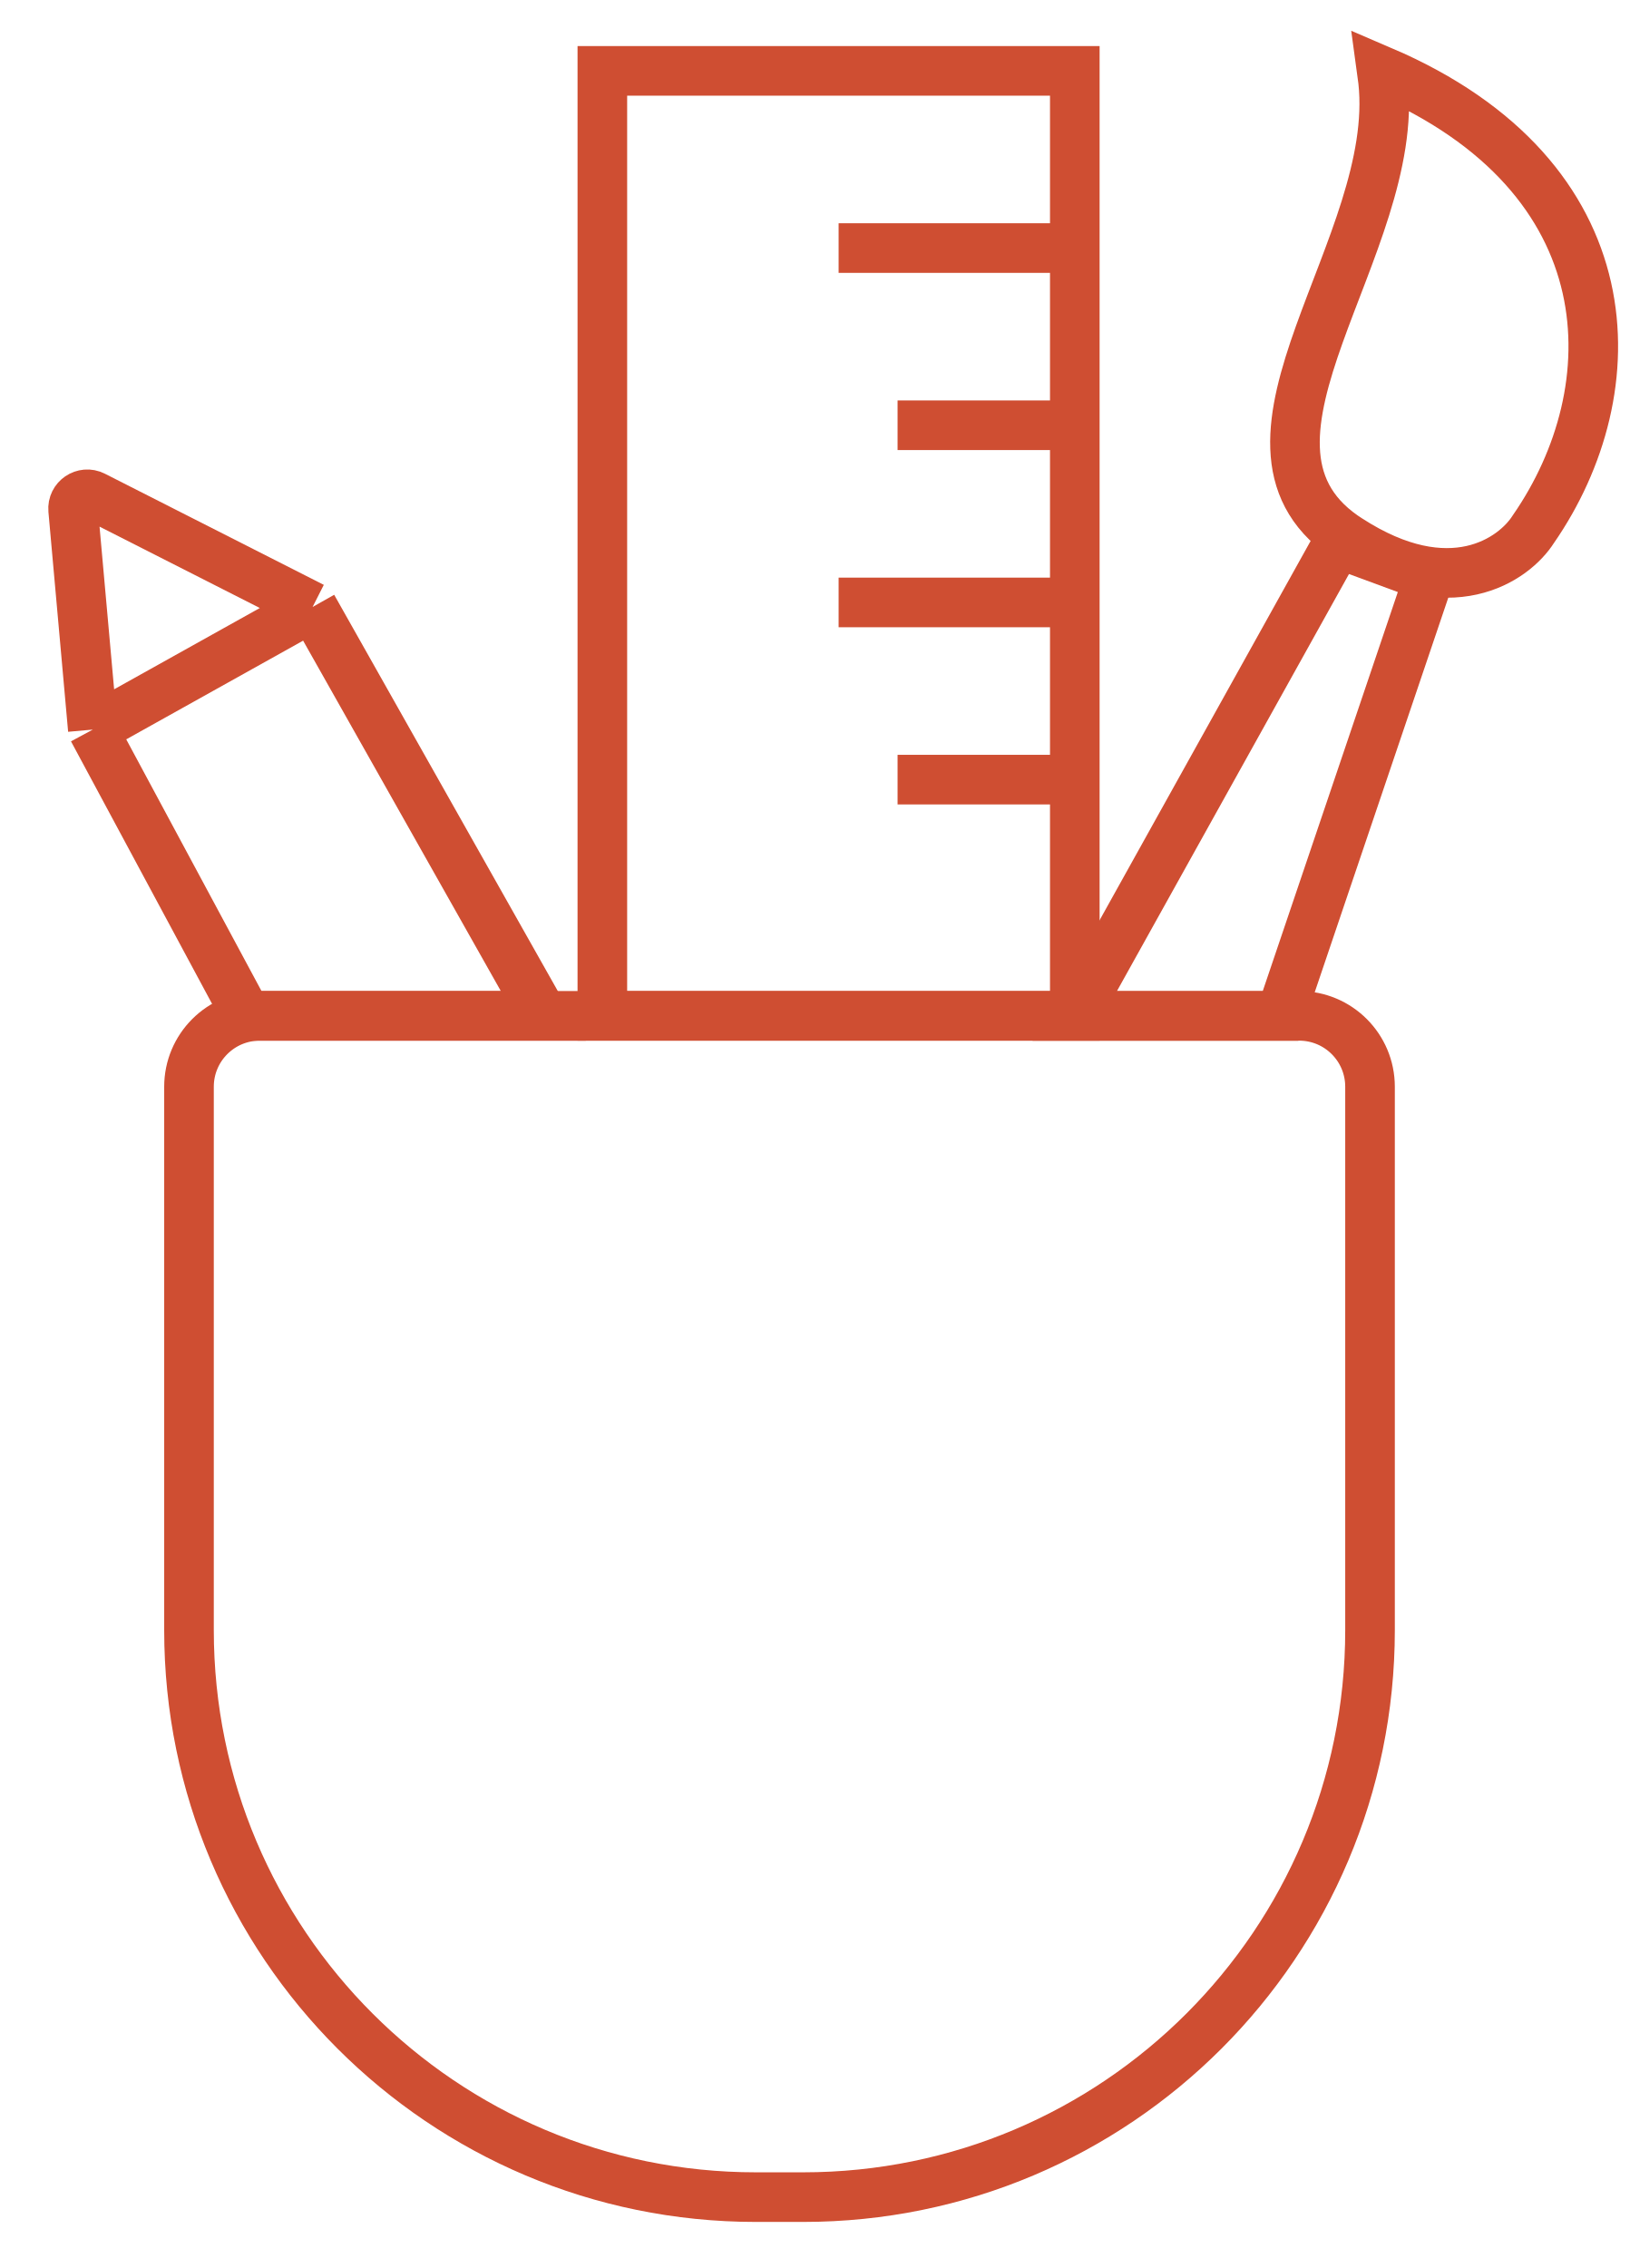
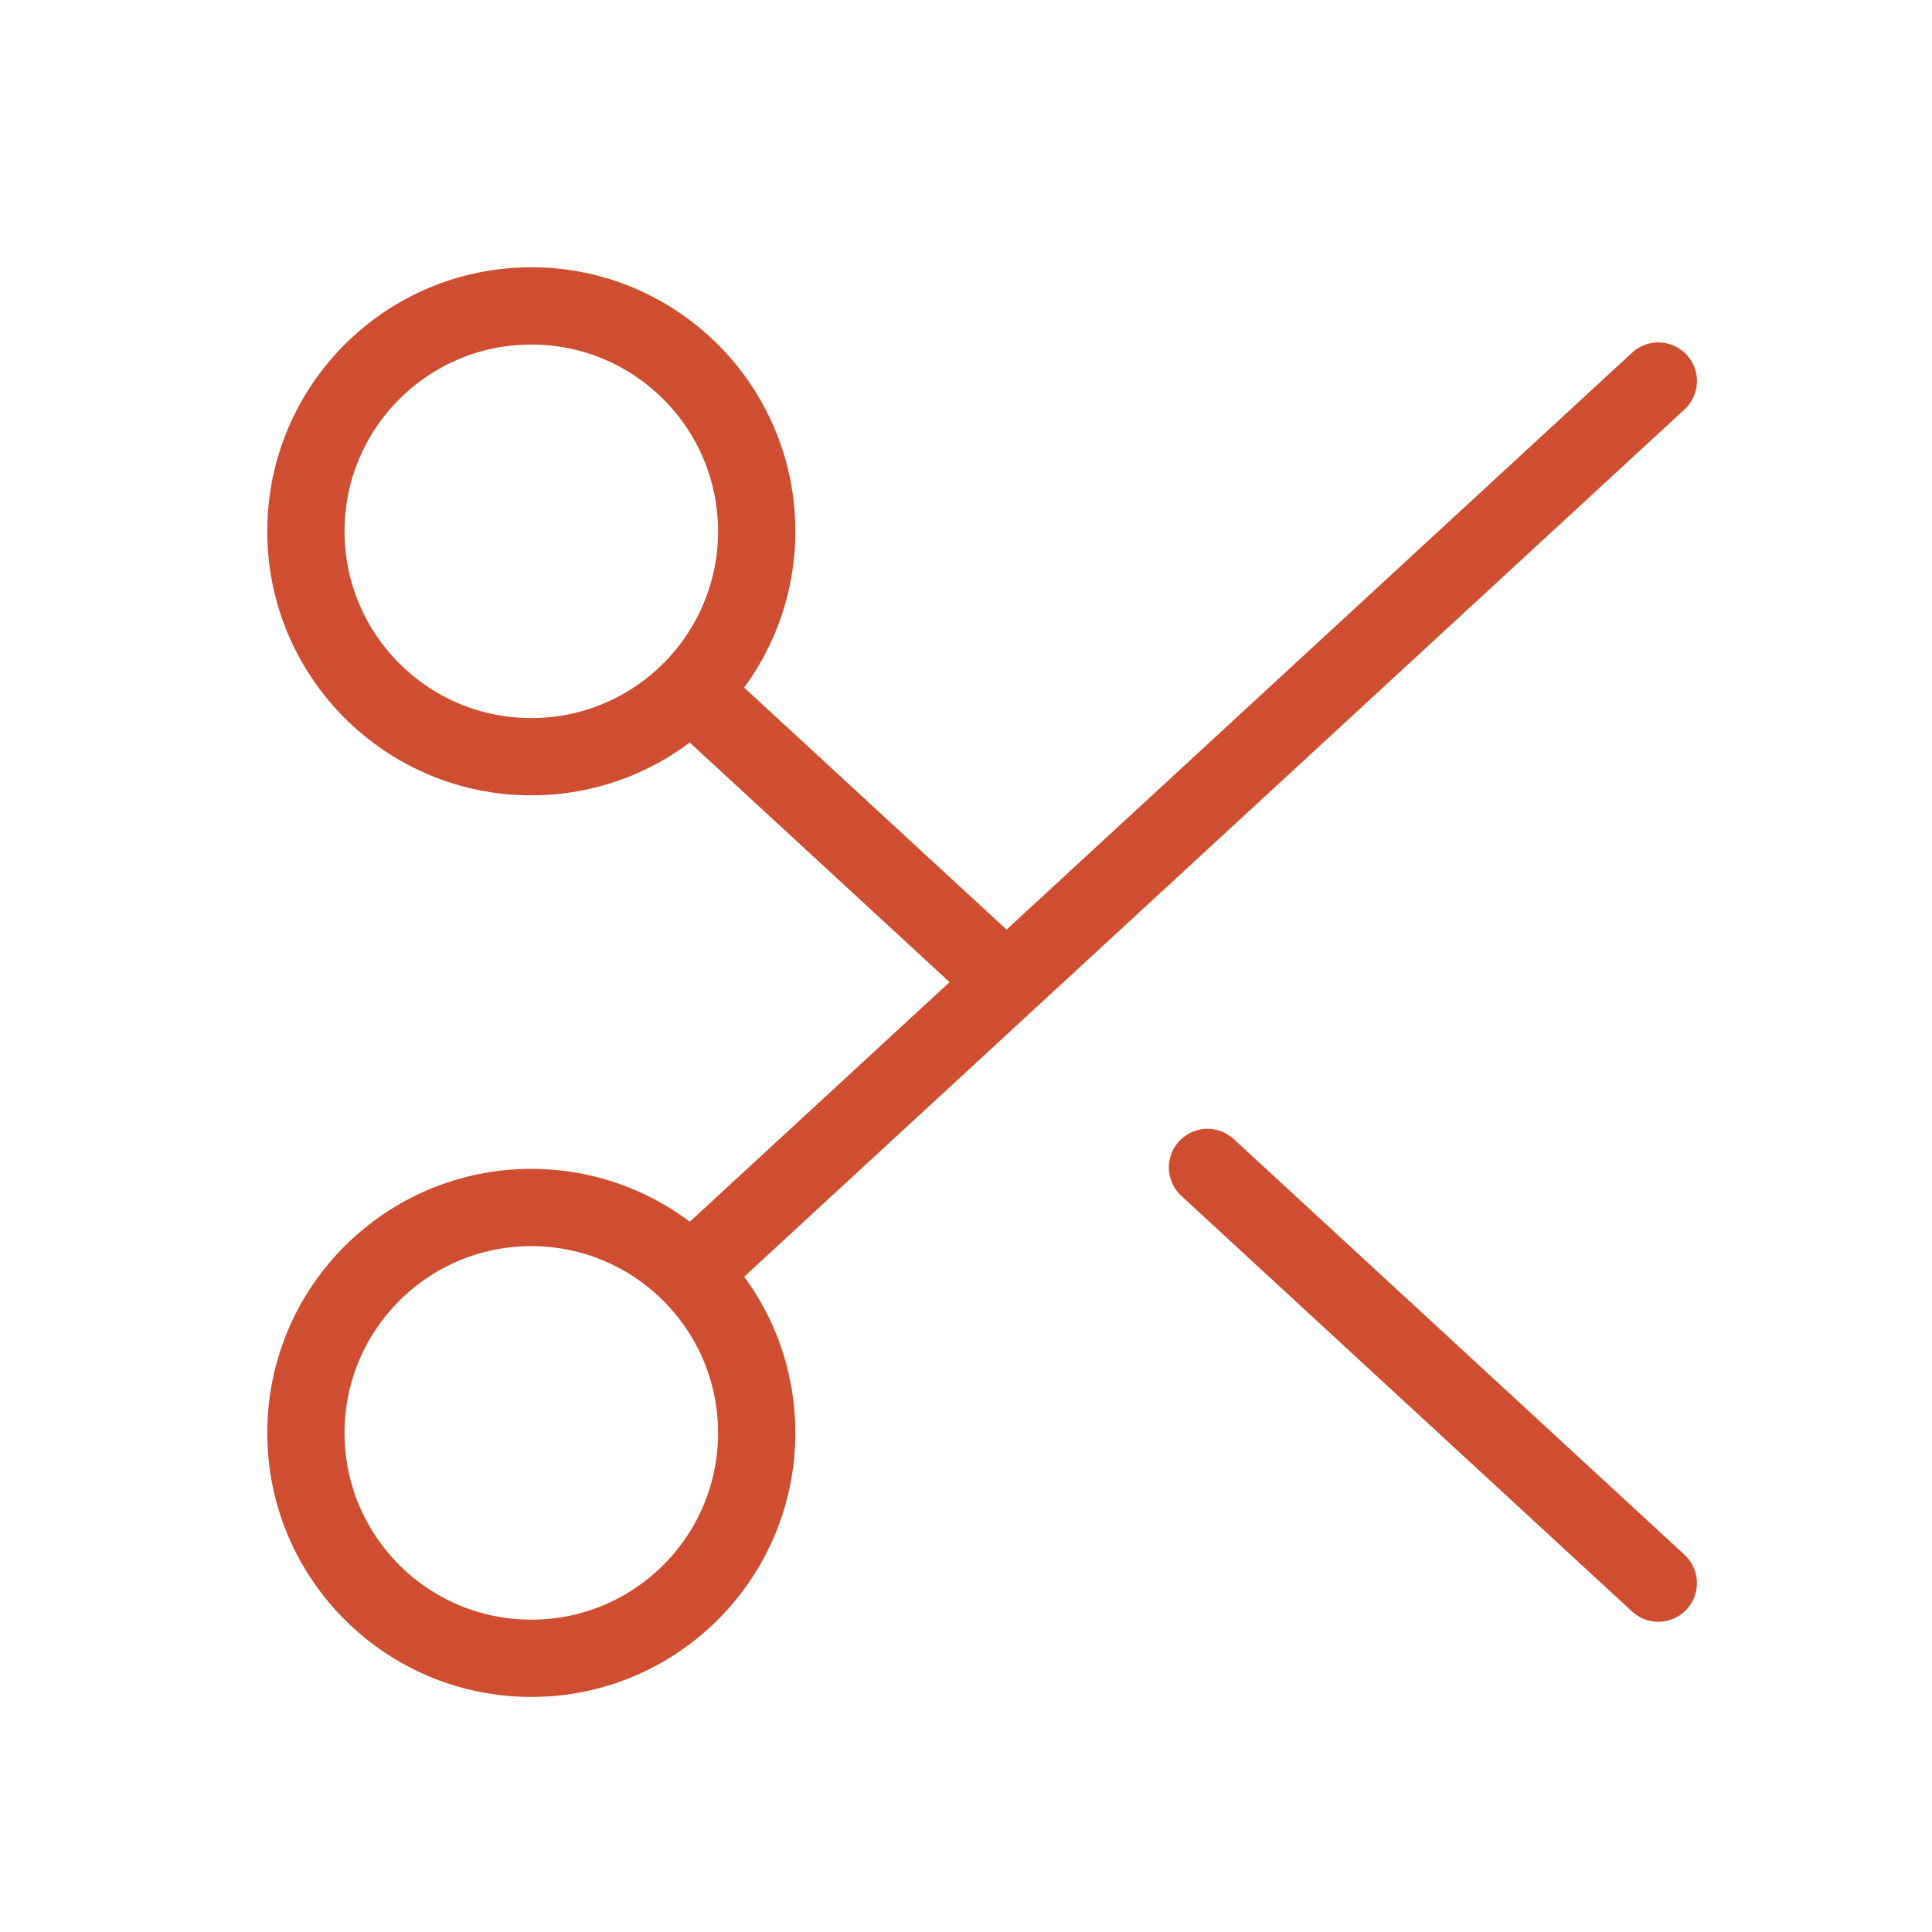
- <svg xmlns="http://www.w3.org/2000/svg" width="23" height="32" viewBox="0 0 23 32" fill="none">
-   <path d="M19.517 1.144C19.511 1.092 19.506 1.043 19.5 1C23 2.5 23 5.5 21.638 7.466C21.364 7.898 20.459 8.532 19.034 7.61C19.009 7.594 18.984 7.578 18.96 7.561C17.046 6.226 19.77 3.465 19.517 1.144Z" stroke="#CF4E32" stroke-width="0.7" />
-   <path d="M18.876 7.667L15.166 14.334H18.07L20.166 8.143L18.876 7.667Z" stroke="#CF4E32" stroke-width="0.7" />
-   <path d="M18.333 14.333H3.667C3.114 14.333 2.667 14.781 2.667 15.333V23C2.667 27.418 6.248 31 10.666 31H11.333C15.752 31 19.333 27.418 19.333 23V15.333C19.333 14.781 18.886 14.333 18.333 14.333Z" stroke="#CF4E32" stroke-width="0.7" />
-   <path d="M1.31 10.294L1.032 7.193C1.018 7.036 1.182 6.925 1.322 6.996L4.411 8.564M1.31 10.294L4.411 8.564M1.31 10.294L3.481 14.333H7.667L4.411 8.564" stroke="#CF4E32" stroke-width="0.7" />
-   <path d="M15.167 14.333H8.5V1H15.167V14.333Z" stroke="#CF4E32" stroke-width="0.7" />
-   <path d="M11.834 3.5H15.167" stroke="#CF4E32" stroke-width="0.7" />
-   <path d="M11.834 8.5H15.167" stroke="#CF4E32" stroke-width="0.7" />
-   <path d="M12.666 6H15.166" stroke="#CF4E32" stroke-width="0.7" />
-   <path d="M12.666 11H15.166" stroke="#CF4E32" stroke-width="0.7" />
+ <svg xmlns="http://www.w3.org/2000/svg" width="30" height="30" viewBox="0 0 30 30" fill="none">
+   <path d="M10.76 19.742L25.75 5.917M15.629 15.25L10.758 10.758M25.75 24.583L18.75 18.128M11.75 8.25C11.75 10.183 10.183 11.75 8.25 11.75C6.317 11.75 4.75 10.183 4.75 8.25C4.75 6.317 6.317 4.75 8.25 4.75C10.183 4.75 11.75 6.317 11.75 8.25ZM11.75 22.25C11.75 24.183 10.183 25.75 8.25 25.75C6.317 25.75 4.75 24.183 4.75 22.25C4.75 20.317 6.317 18.75 8.25 18.75C10.183 18.75 11.75 20.317 11.75 22.25Z" stroke="#CF4E32" stroke-width="1.2" stroke-linecap="round" stroke-linejoin="round" />
</svg>
